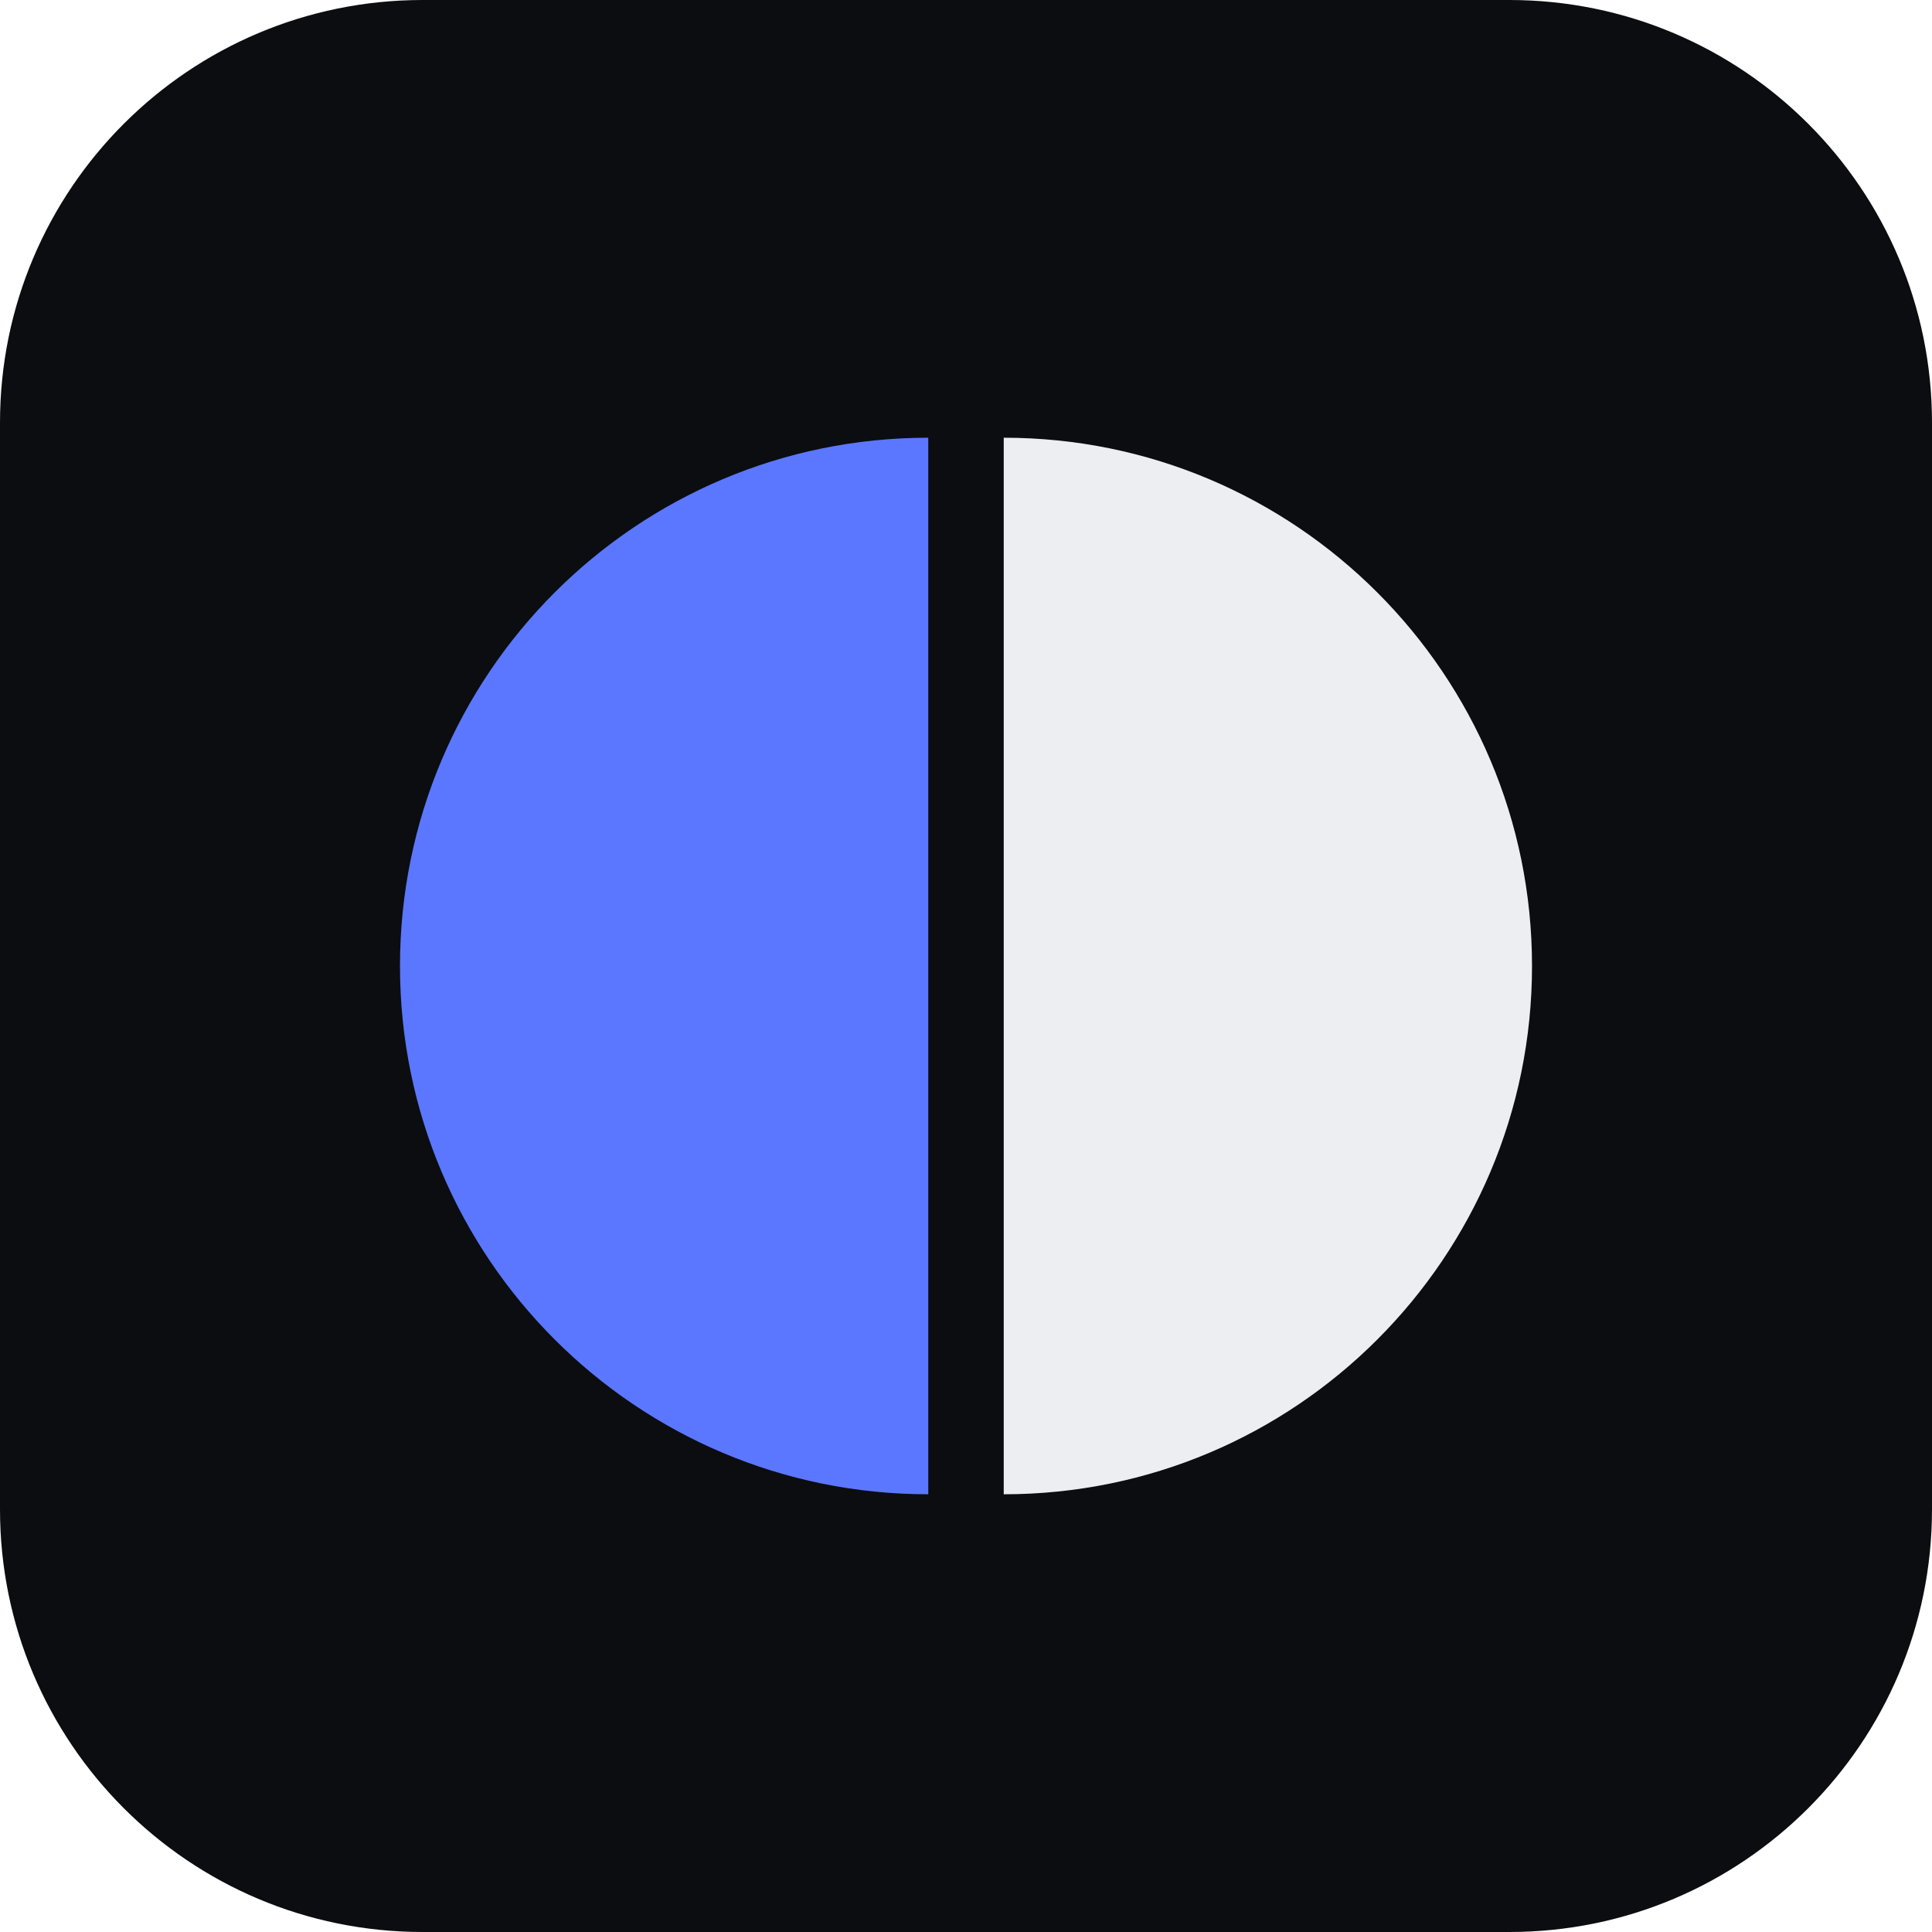
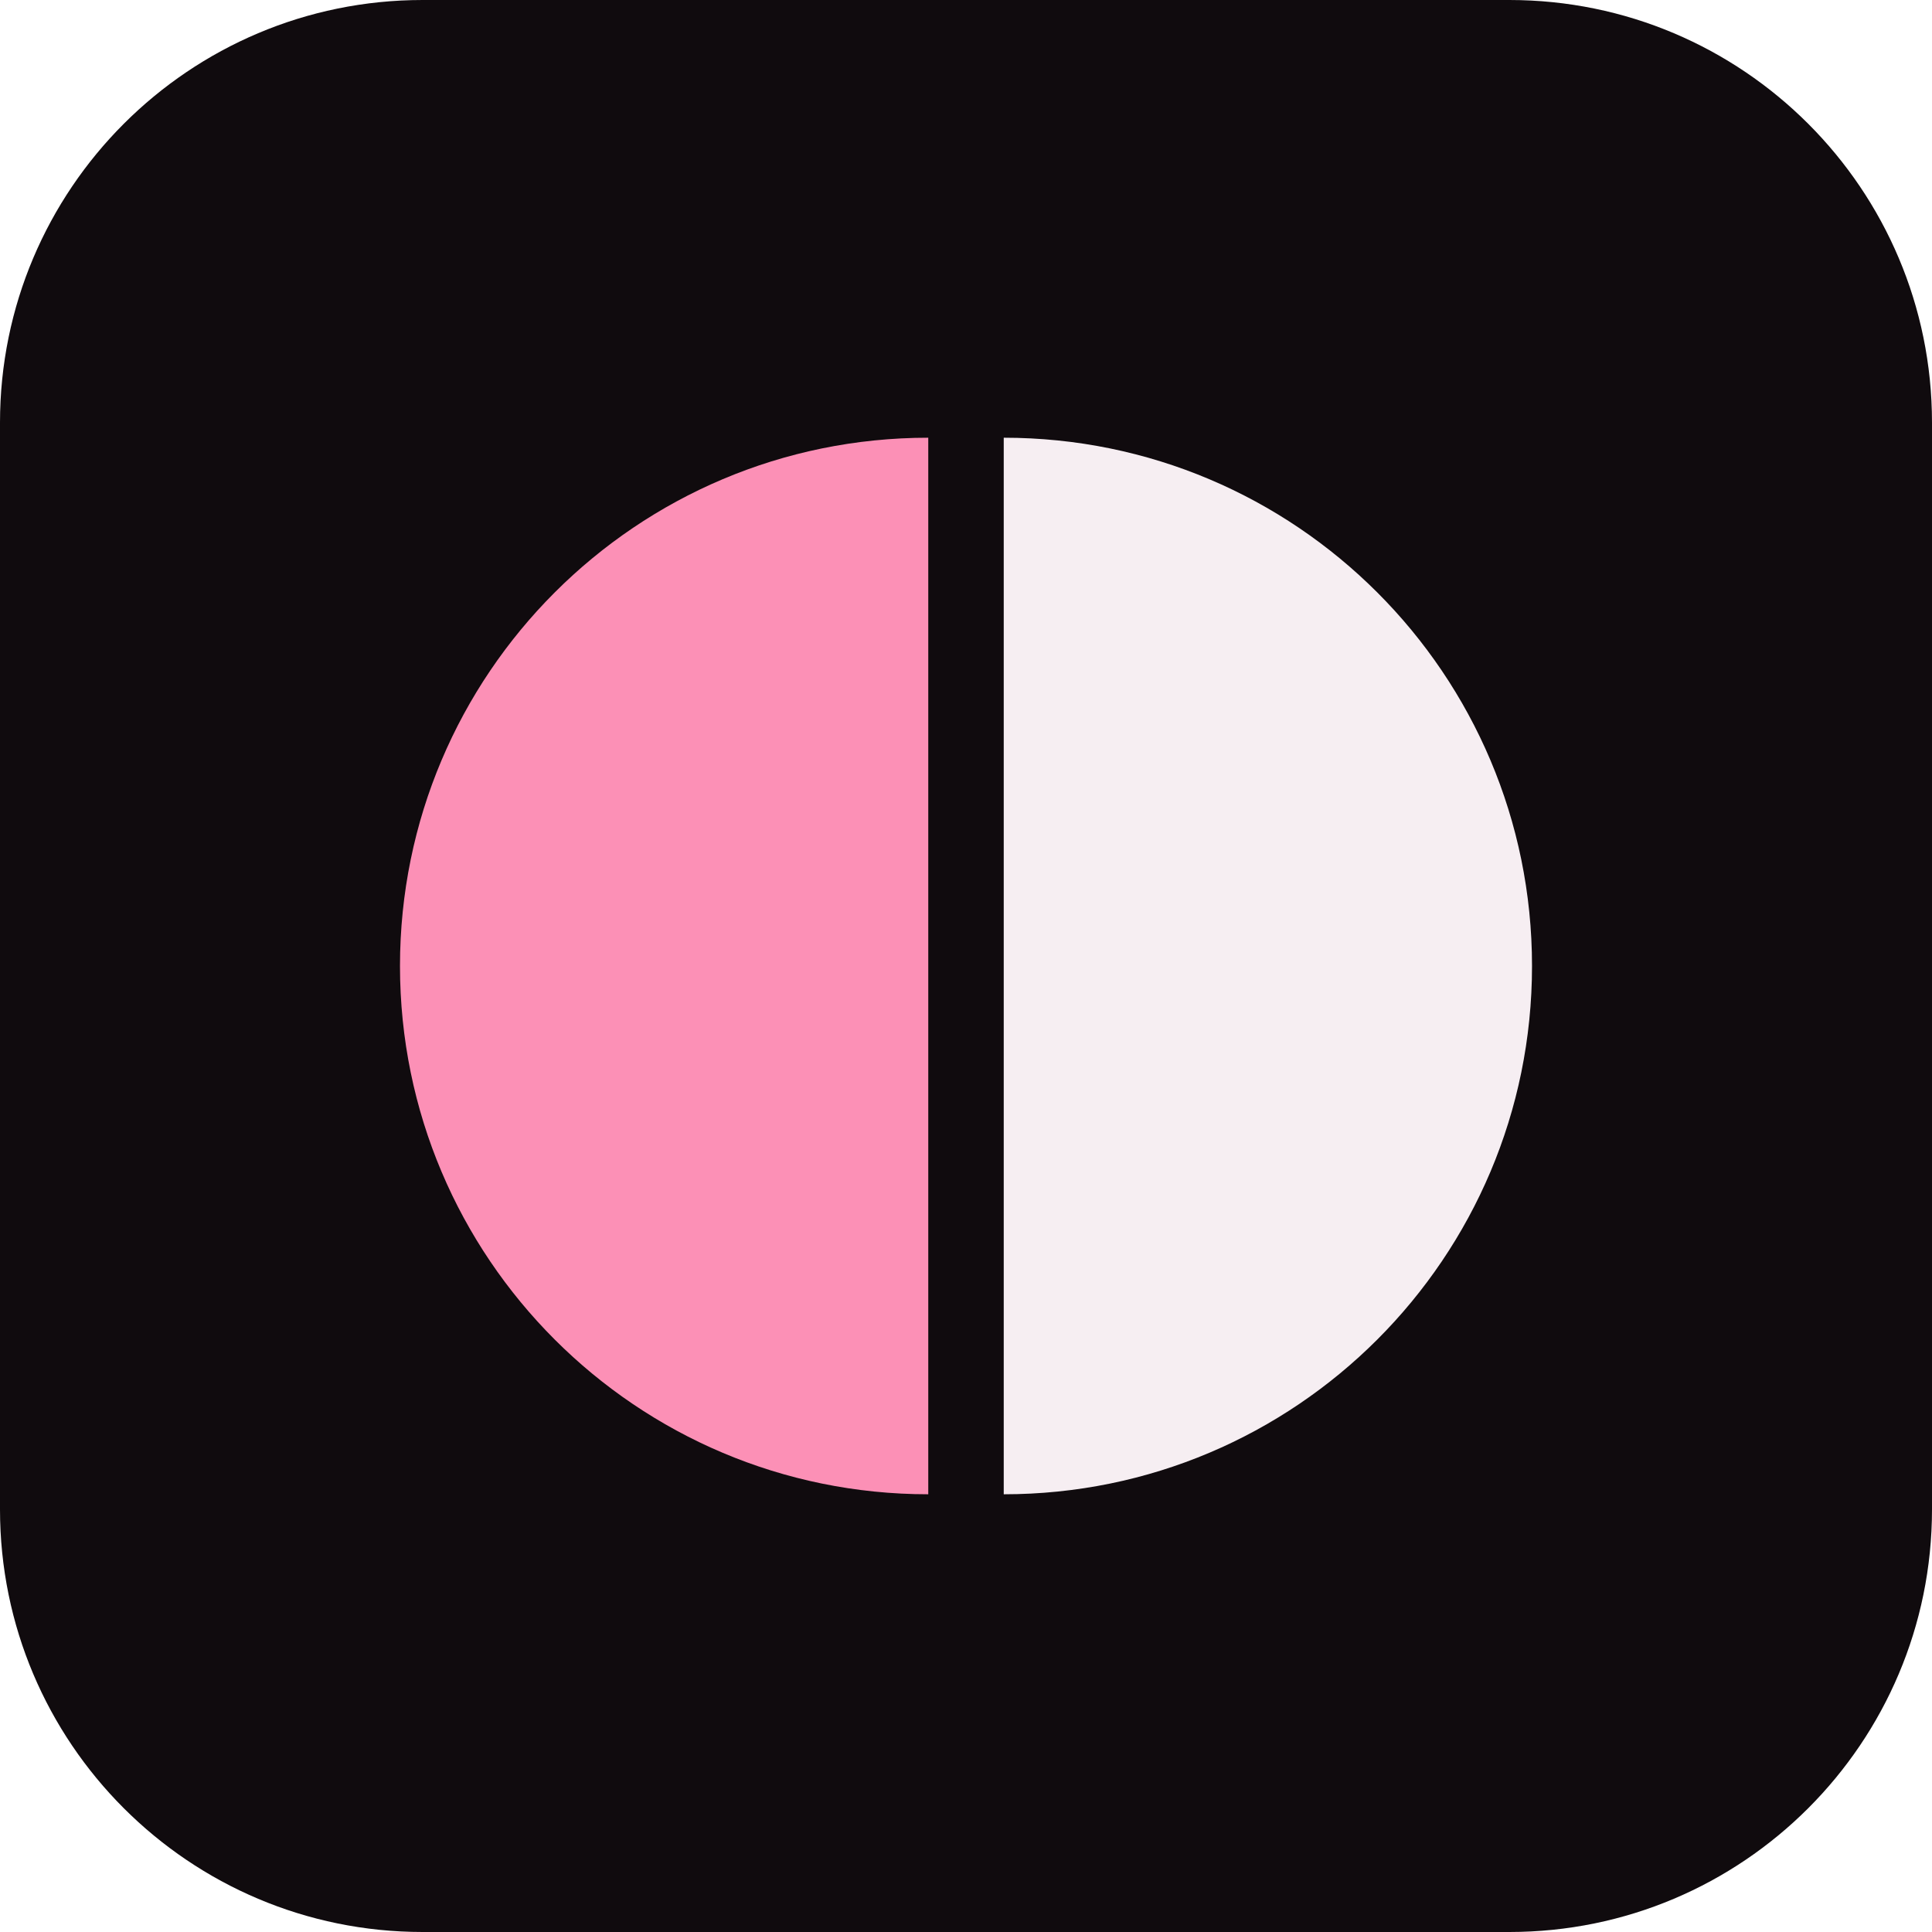
<svg xmlns="http://www.w3.org/2000/svg" viewBox="0 0 512 512">
-   <rect width="512" height="512" rx="112" fill="#0B0D10" />
-   <path d="M246 116a140 140 0 0 0 0 280z" fill="#5B77FF" />
-   <path d="M266 116a140 140 0 0 1 0 280z" fill="#ECEEF1" />
+   <rect width="512" height="512" rx="112" fill="#100B0E" />
+   <path d="M246 116a140 140 0 0 0 0 280z" fill="#FC90B6" />
+   <path d="M266 116a140 140 0 0 1 0 280z" fill="#F6EEF2" />
</svg>
